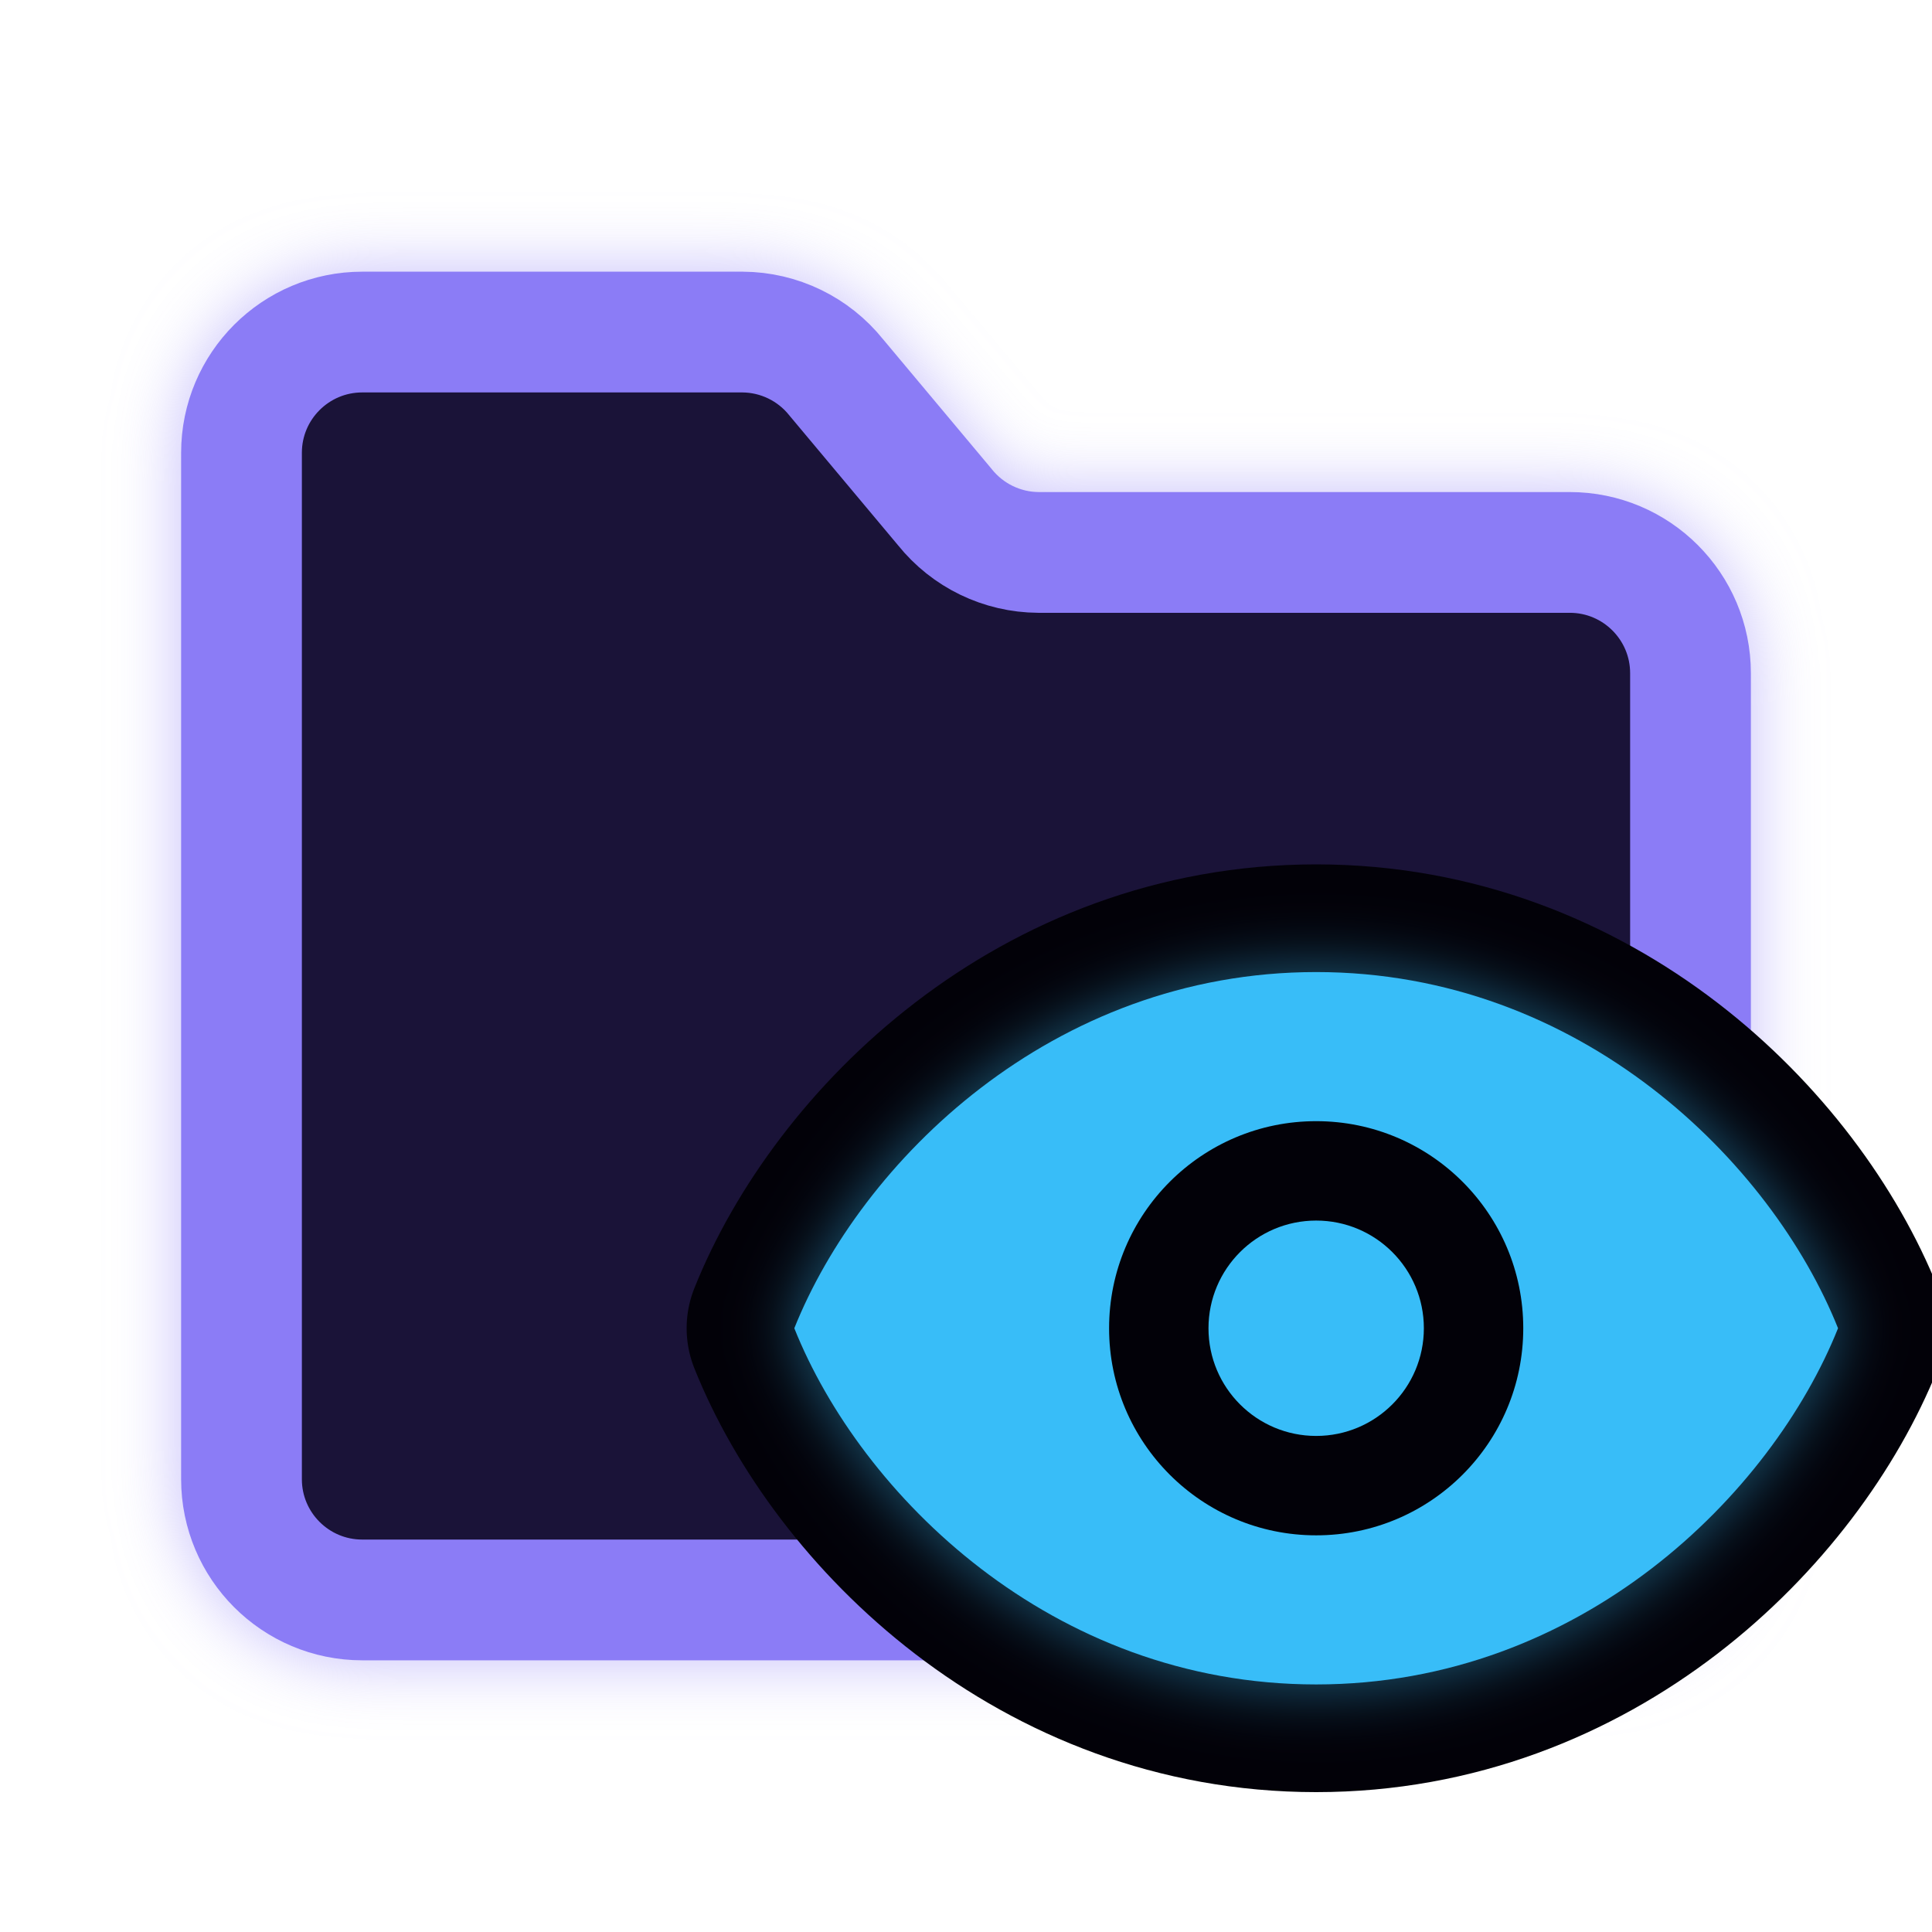
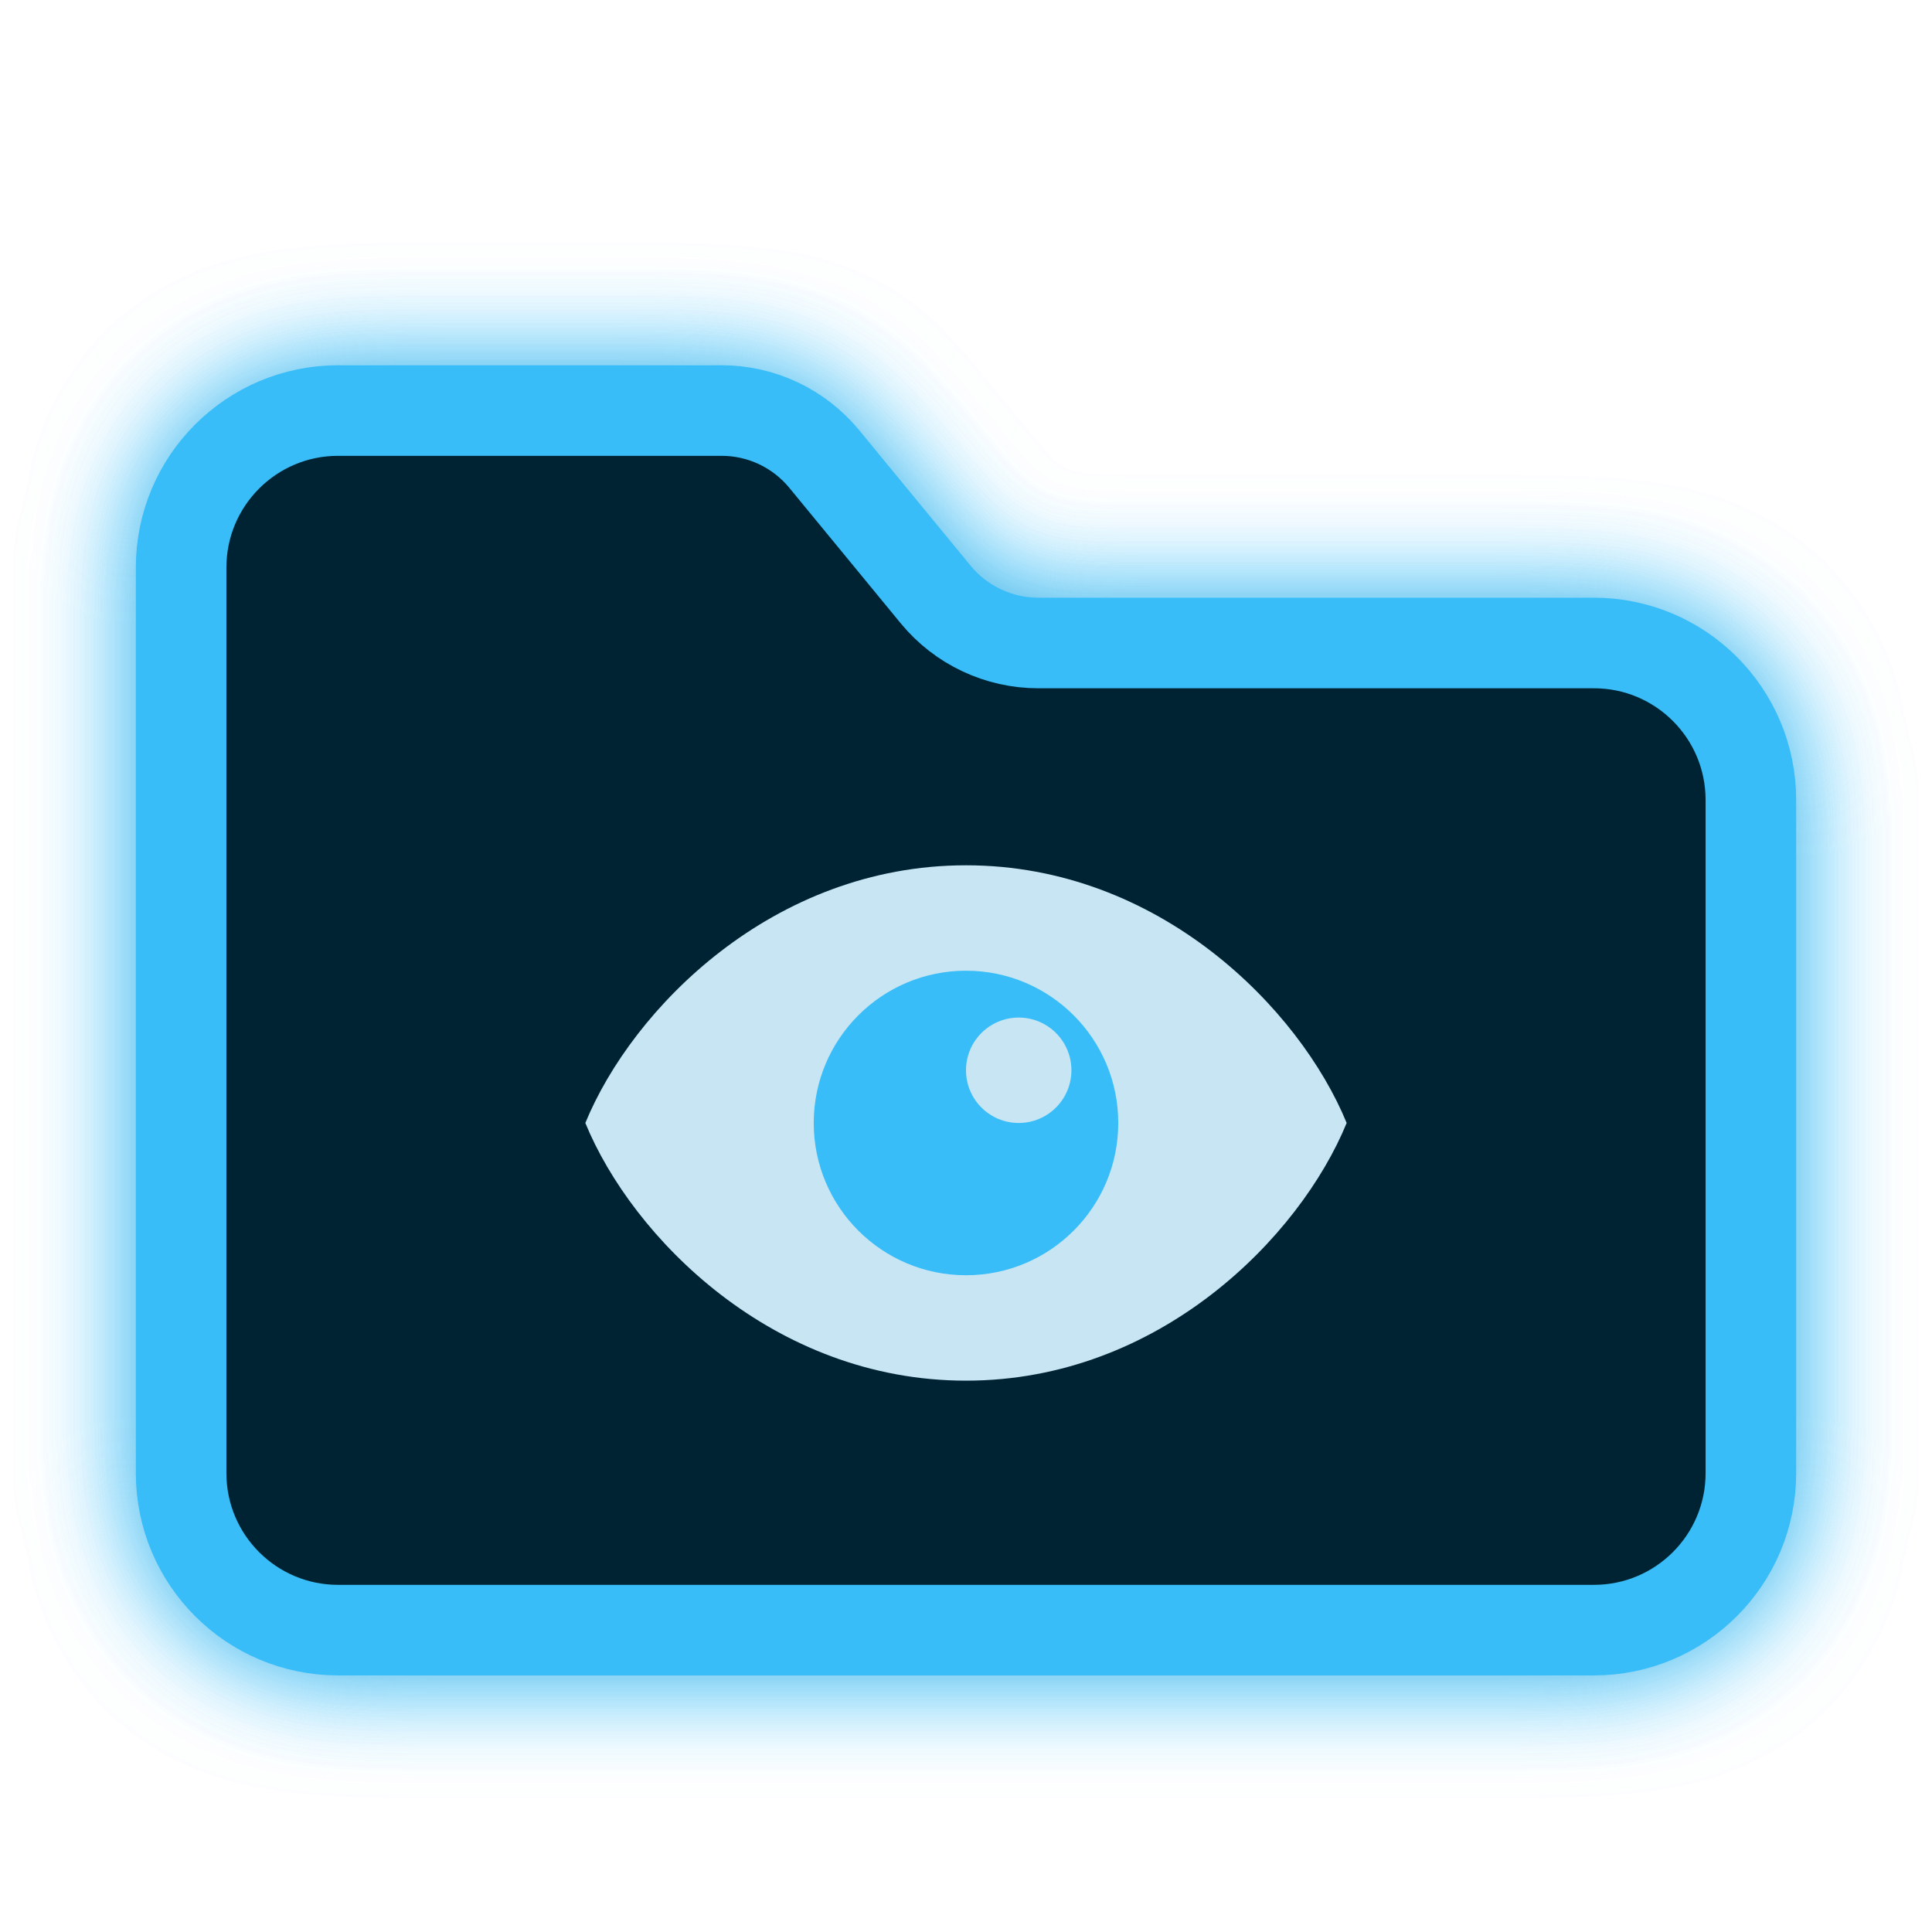
<svg xmlns="http://www.w3.org/2000/svg" viewBox="0 0 32 32">
  <defs>
-     <filter id="glow" x="-25%" y="-25%" width="150%" height="150%" color-interpolation-filters="sRGB">
-       <feGaussianBlur stdDeviation="0.55" result="b" />
-       <feComponentTransfer in="b" result="soft">
-         <feFuncA type="linear" slope="0.5" />
+     <filter id="gl" x="-30%" y="-30%" width="160%" height="160%" color-interpolation-filters="sRGB">
+       <feGaussianBlur stdDeviation="0.85" result="b" />
+       <feComponentTransfer in="b" result="s">
+         <feFuncA type="linear" slope="0.7" />
      </feComponentTransfer>
      <feMerge>
-         <feMergeNode in="soft" />
+         <feMergeNode in="s" />
+         <feMergeNode in="s" />
        <feMergeNode in="SourceGraphic" />
      </feMerge>
    </filter>
  </defs>
-   <g filter="url(#glow)">
-     <path d="M4 24.5V7.5A2 2 0 0 1 6 5.5h6.3a2 2 0 0 1 1.55.75l1.8 2.15a2 2 0 0 0 1.55.75H26a2 2 0 0 1 2 2V24.5a2 2 0 0 1-2 2H6a2 2 0 0 1-2-2Z" fill="#1A1338" stroke="#8B7CF6" stroke-width="2" stroke-linejoin="round" />
-   </g>
-   <g transform="translate(21.8 22) scale(0.686)">
-     <g stroke="#020108" stroke-width="5.2" stroke-linejoin="round" stroke-linecap="round">
-       <path d="M0 -8.6c6.4 0 11 4.6 12.6 8.6-1.6 4-6.2 8.6-12.6 8.6S-11 4-12.6 0C-11 -4-6.4 -8.6 0 -8.6Z" fill="#020108" />
-       <circle cx="0" cy="0" r="5" fill="#020108" />
-       <circle cx="0" cy="0" r="2.6" fill="#020108" />
-     </g>
-   </g>
-   <g filter="url(#glow)">
-     <g transform="translate(21.8 22) scale(0.686)">
-       <path d="M0 -8.6c6.4 0 11 4.6 12.6 8.6-1.6 4-6.2 8.6-12.6 8.6S-11 4-12.6 0C-11 -4-6.4 -8.6 0 -8.6Z" fill="#38BDF8" />
-       <circle cx="0" cy="0" r="5" fill="#020108" />
-       <circle cx="0" cy="0" r="2.6" fill="#38BDF8" />
+   <g filter="url(#gl)">
+     <path d="M3 9.4a2.6 2.6 0 0 1 2.6-2.6h6.35a2.2 2.2 0 0 1 1.7.8l1.85 2.25a2.2 2.2 0 0 0 1.7.8H26.4A2.6 2.6 0 0 1 29 13.25V24.4a2.6 2.6 0 0 1-2.6 2.6H5.6A2.6 2.6 0 0 1 3 24.4Z" fill="#002333" stroke="#38BDF8" stroke-width="1.5" stroke-linejoin="round" />
+     <g transform="translate(16 18.6) scale(0.485)">
+       <path d="M0 -8.8c6.6 0 11.4 4.9 13 8.8-1.6 3.9-6.4 8.8-13 8.8S-11.4 3.9-13 0C-11.4 -3.9-6.6 -8.8 0 -8.8Z" fill="#C7E5F3" />
+       <path d="M-5.2 0a5.2 5.2 0 1 0 10.4 0a5.2 5.2 0 1 0 -10.4 0Z" fill="#38BDF8" />
+       <path d="M0 -1.8a1.8 1.8 0 1 0 3.6 0a1.8 1.8 0 1 0 -3.6 0Z" fill="#C7E5F3" />
    </g>
  </g>
</svg>
